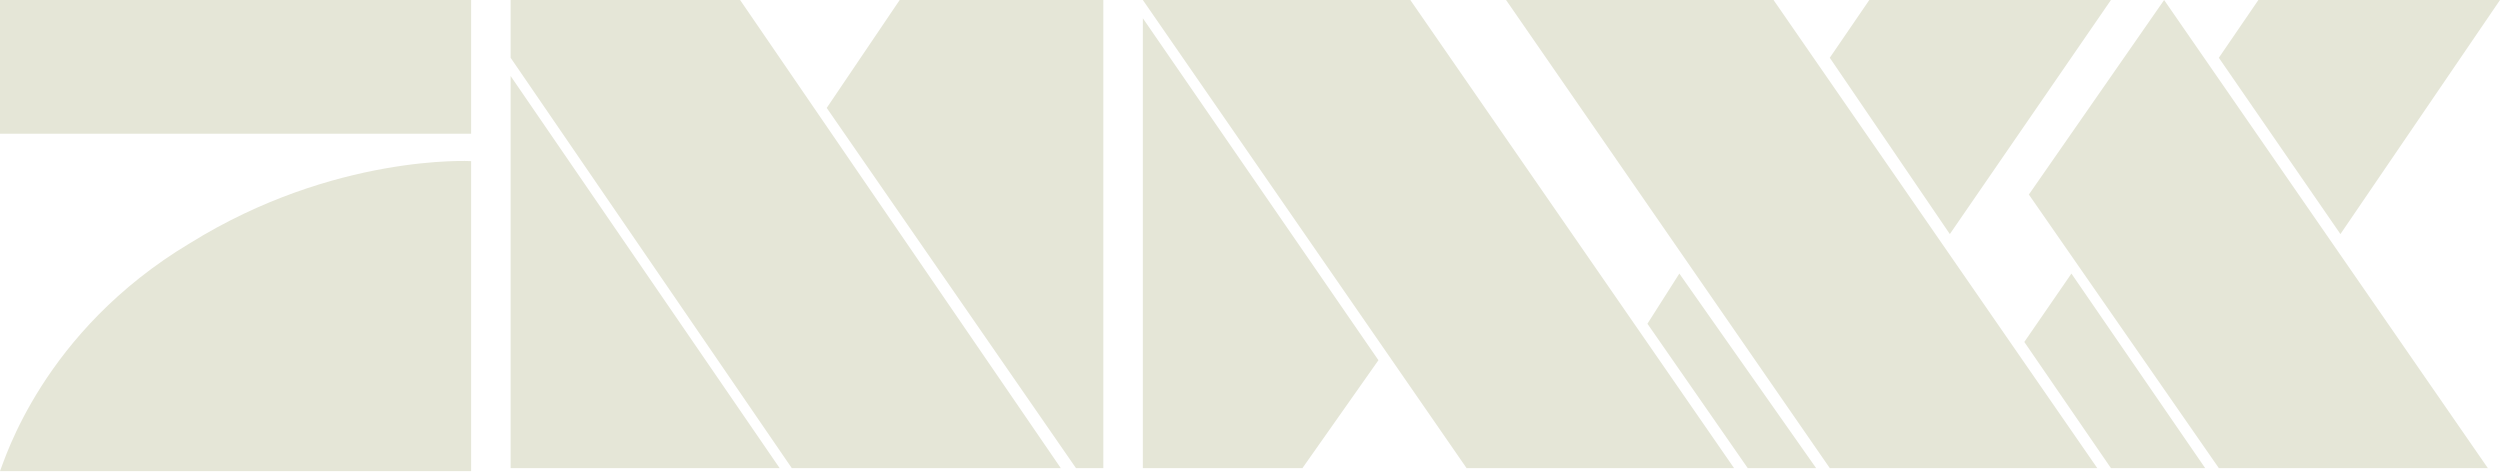
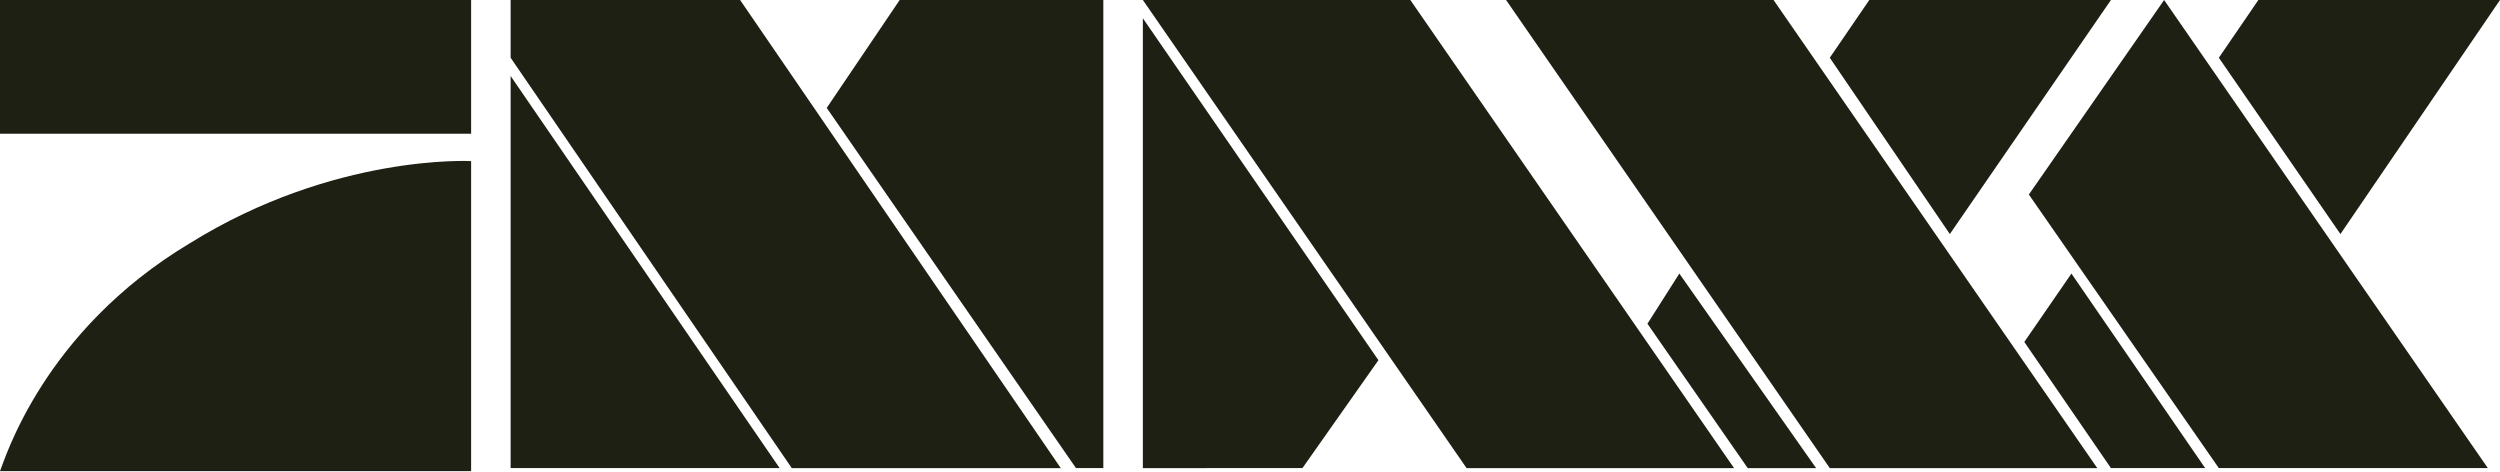
- <svg xmlns="http://www.w3.org/2000/svg" width="800" height="150.77" version="1.1" xml:space="preserve">
-   <style>.st0{fill:#e5e6d7}</style>
-   <path class="st0" d="m150.76 51.557s-43.77-2.432-89.971 26.261c-47.174 28.207-59.332 69.545-60.791 72.949h150.76zm-150.76-51.551h150.76v42.797h-150.76zm163.4 24.316v125.47h86.08zm73.436-24.316h-73.436v18.48l89.971 131.31h86.08zm214.47 0h-85.594l103.59 149.79h85.594zm116.23 0h-85.594l103.59 149.79h85.594zm-279.64 0-23.343 34.529 79.758 115.26h8.754v-149.79zm374.96 87.539-15.076 21.884 27.72 40.366h30.152zm12.644-87.539h-77.326l-12.644 18.48 38.42 56.414zm124.5 0h-77.326l-12.644 18.48 38.907 56.414zm-262.61 87.539-10.213 16.049 32.097 46.202h21.884zm-120.61 62.25 24.316-34.529-75.381-109.42v143.95zm275.74-149.79-43.284 62.25 60.791 87.539h86.08l-103.59-149.79" fill="#1f2014" stroke-width="4.863" />
+ <svg xmlns="http://www.w3.org/2000/svg" width="800" height="150.76" version="1.1" xml:space="preserve">
+   <path d="m150.76 51.553s-43.77-2.432-89.971 26.261c-47.174 28.207-59.332 69.545-60.791 72.949h150.76zm-150.76-51.551h150.76v42.797h-150.76zm163.4 24.316v125.47h86.08zm73.436-24.316h-73.436v18.48l89.971 131.31h86.08zm214.47 0h-85.594l103.59 149.79h85.594zm116.23 0h-85.594l103.59 149.79h85.594zm-279.64 0-23.343 34.529 79.758 115.26h8.754v-149.79zm374.96 87.539-15.076 21.884 27.72 40.366h30.152zm12.644-87.539h-77.326l-12.644 18.48 38.42 56.414zm124.5 0h-77.326l-12.644 18.48 38.907 56.414zm-262.61 87.539-10.213 16.049 32.097 46.202h21.884zm-120.61 62.25 24.316-34.529-75.381-109.42v143.95zm275.74-149.79-43.284 62.25 60.791 87.539h86.08l-103.59-149.79" fill="#1f2014" />
</svg>
